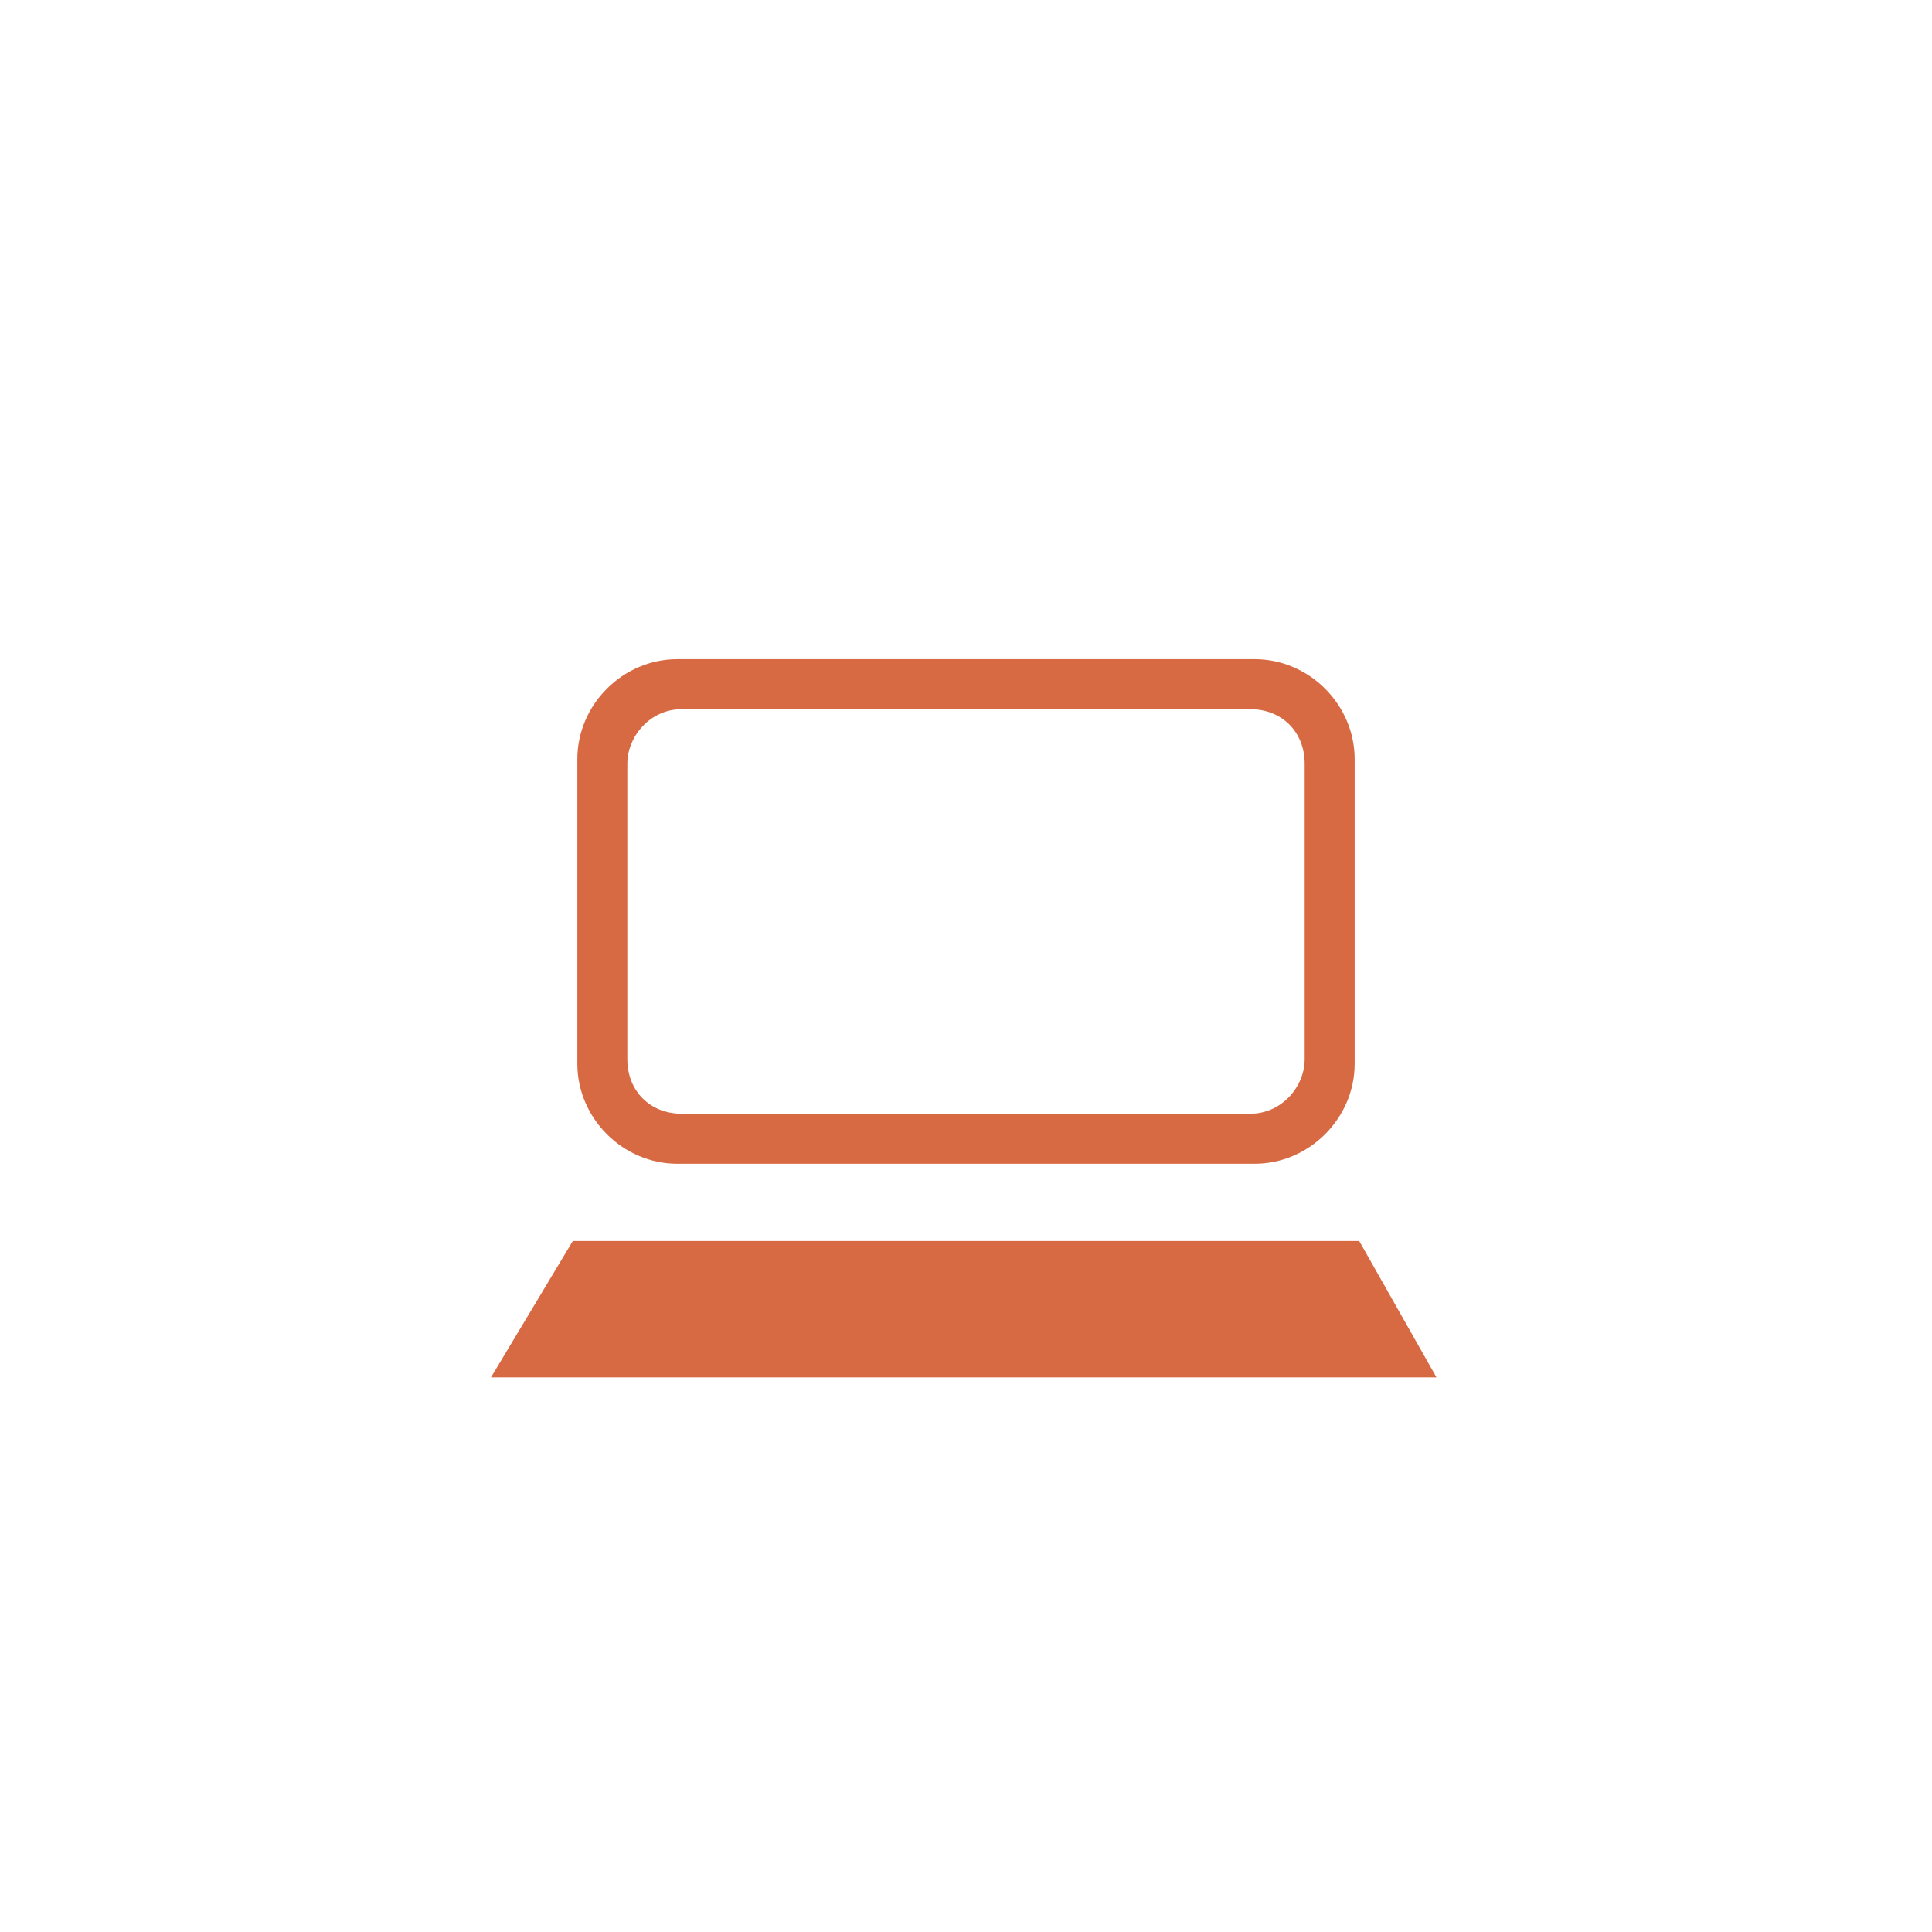
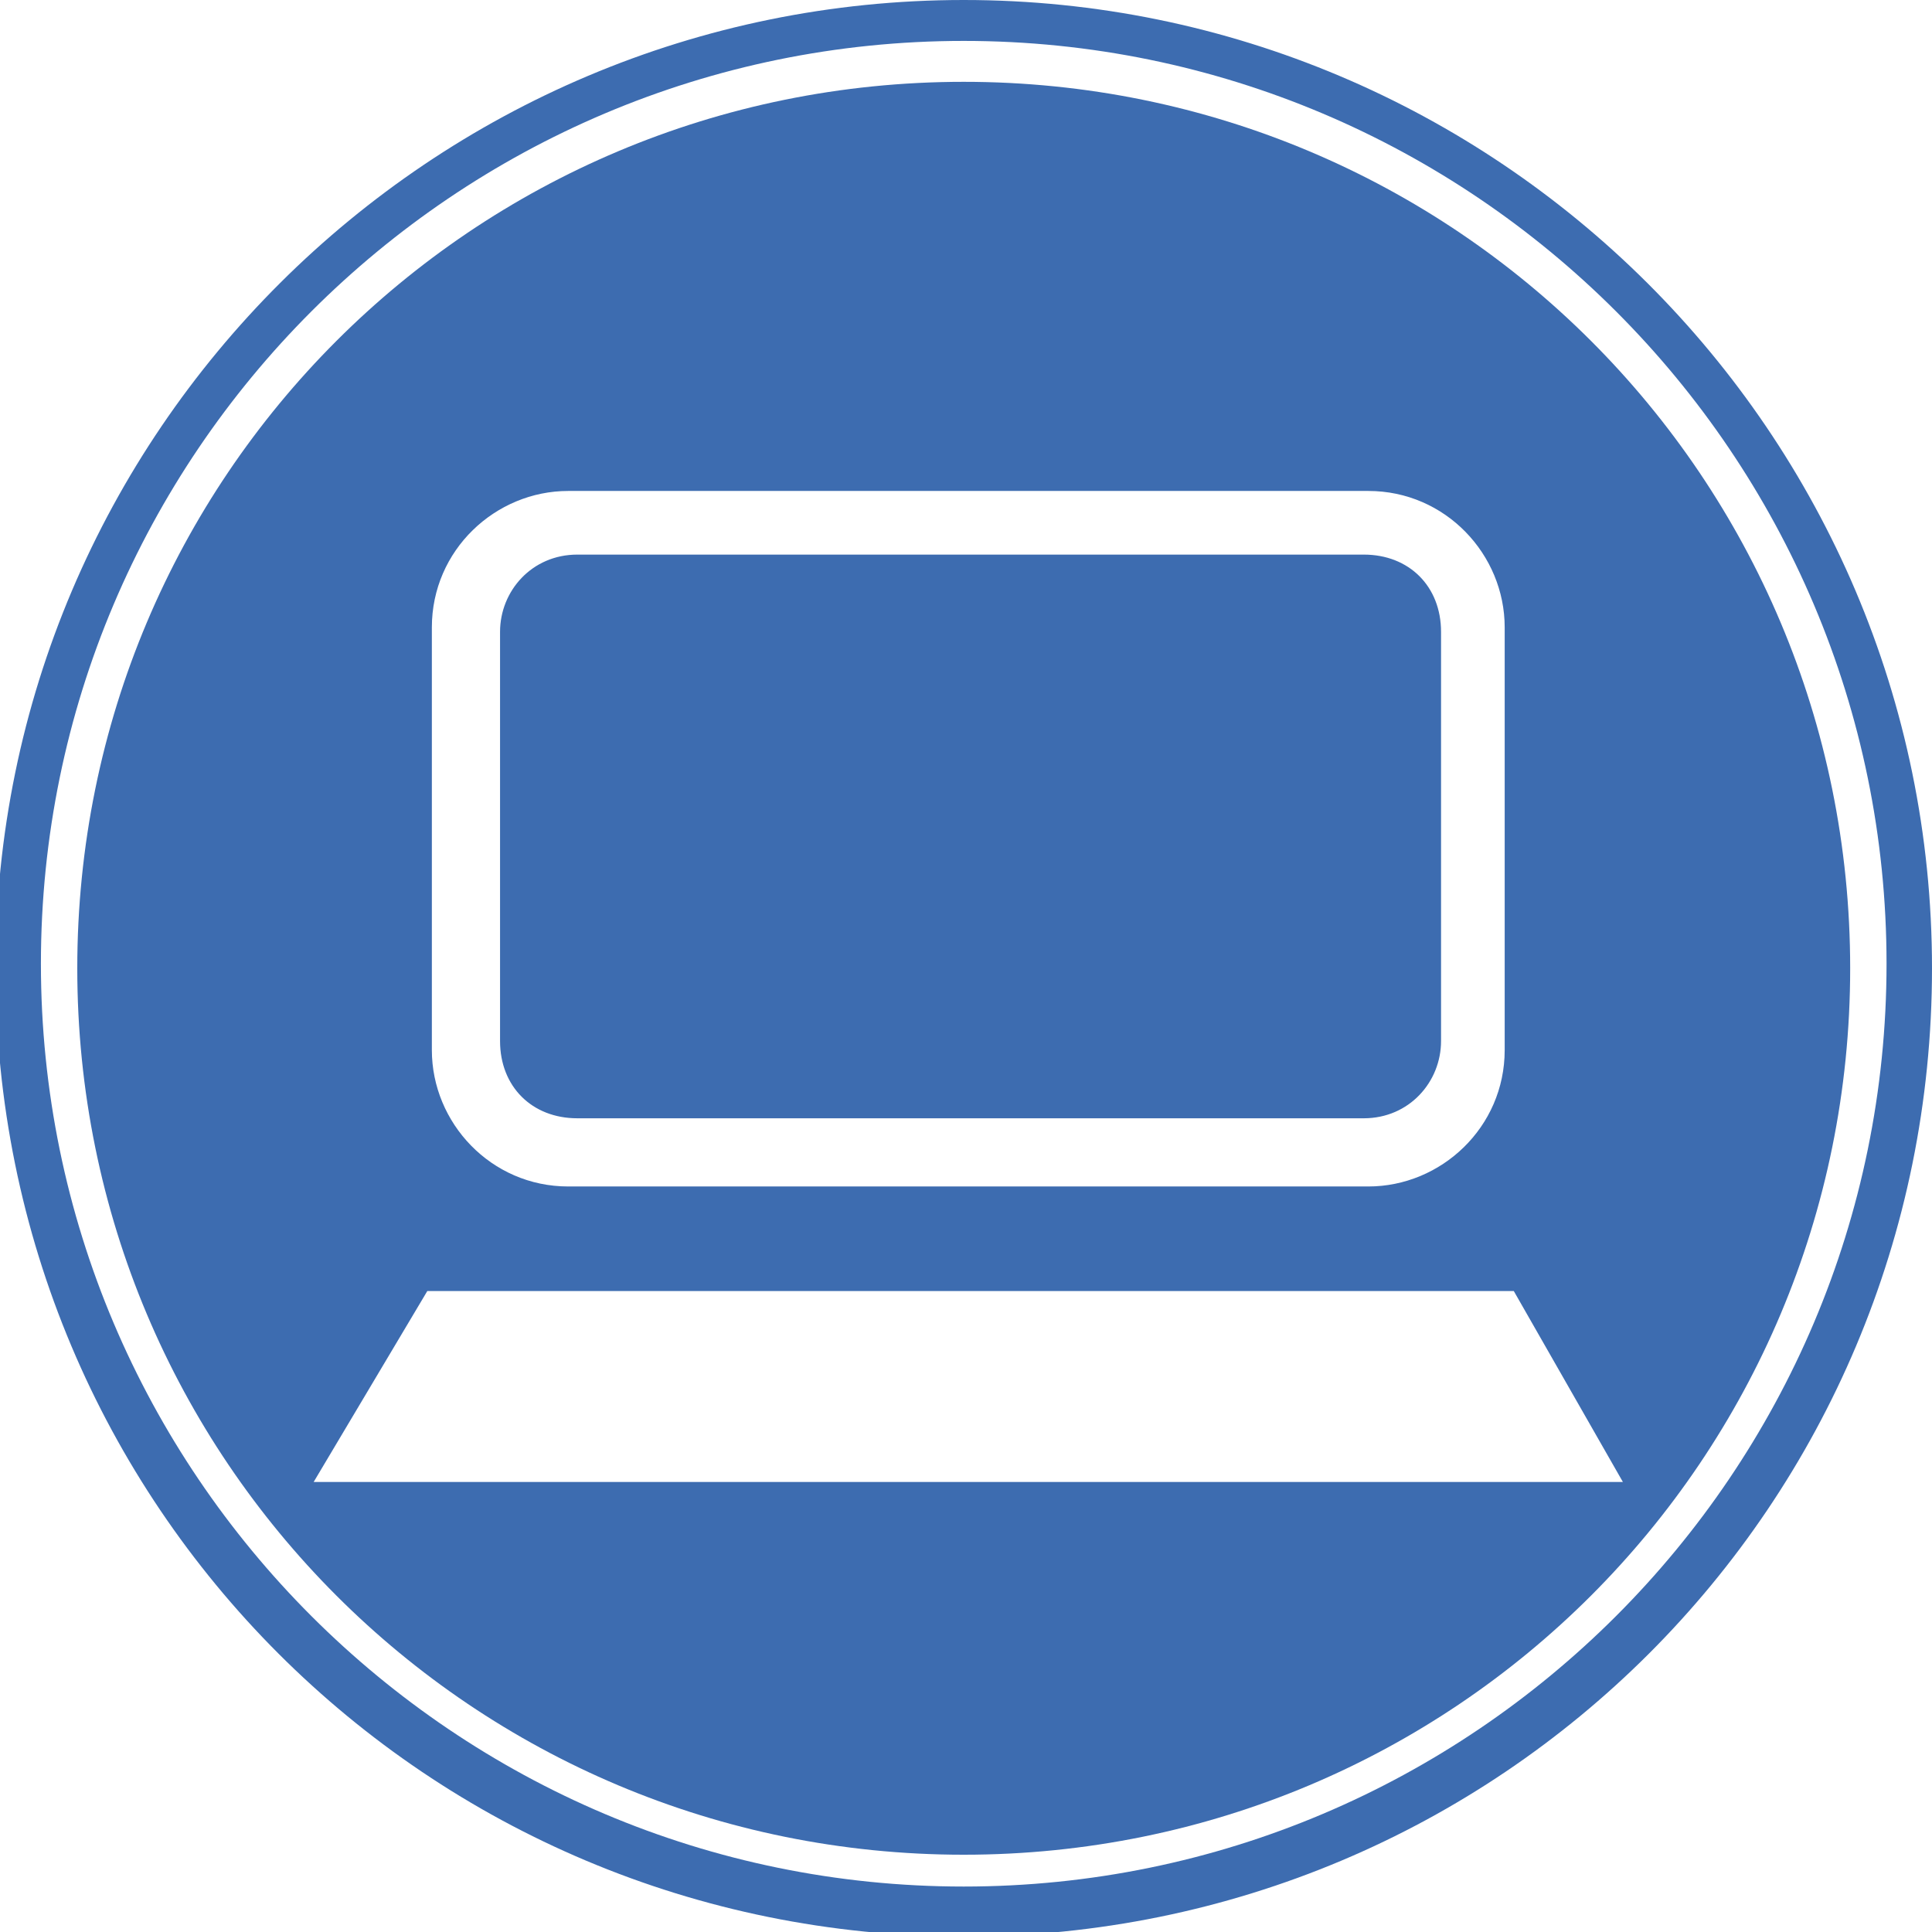
- <svg xmlns="http://www.w3.org/2000/svg" version="1.1" id="Слой_3" x="0px" y="0px" viewBox="0 0 42.5 42.5" style="enable-background:new 0 0 42.5 42.5;" xml:space="preserve">
+ <svg xmlns="http://www.w3.org/2000/svg" version="1.1" id="Слой_3" x="0px" y="0px" viewBox="-468 469.5 42.5 42.5" style="enable-background:new -468 469.5 42.5 42.5;" xml:space="preserve">
  <style type="text/css">
- 	.st0{fill:#D86A43;}
+ 	.st0{fill:#3D6CB0;}
</style>
  <g>
-     <path class="st0" d="M14.9,25.6h12.7c1.2,0,2.2-1,2.2-2.2v-6.7c0-1.2-1-2.2-2.2-2.2H14.9c-1.2,0-2.2,1-2.2,2.2v6.7   C12.7,24.6,13.7,25.6,14.9,25.6z M13.8,16.8c0-0.6,0.5-1.2,1.2-1.2h12.5c0.7,0,1.2,0.5,1.2,1.2v6.5c0,0.6-0.5,1.2-1.2,1.2H15   c-0.7,0-1.2-0.5-1.2-1.2V16.8z" />
-     <polygon class="st0" points="29.9,27.3 12.6,27.3 10.8,30.3 31.6,30.3  " />
+     <path class="st0" d="M-446.8,469.5c-11.7,0-21.3,9.5-21.3,21.3s9.5,21.3,21.3,21.3s21.3-9.5,21.3-21.3S-435.1,469.5-446.8,469.5z    M-446.8,511c-11.2,0-20.3-9.1-20.3-20.3s9.1-20.3,20.3-20.3s20.3,9.1,20.3,20.3S-435.6,511-446.8,511z" />
+     <path class="st0" d="M-446.8,471.3c-10.8,0-19.5,8.7-19.5,19.5s8.7,19.5,19.5,19.5s19.5-8.7,19.5-19.5S-436,471.3-446.8,471.3z    M-458.5,483.3c0-1.7,1.4-3,3-3h17.6c1.7,0,3,1.4,3,3v9.3c0,1.7-1.4,3-3,3h-17.6c-1.7,0-3-1.4-3-3V483.3z M-461.1,502.1l2.5-4.2   h23.9l2.4,4.2H-461.1z" />
+     <path class="st0" d="M-455.3,494.1h17.3c1,0,1.7-0.8,1.7-1.7v-9c0-1-0.7-1.7-1.7-1.7h-17.3c-1,0-1.7,0.8-1.7,1.7v9   C-457,493.4-456.3,494.1-455.3,494.1z" />
  </g>
</svg>
